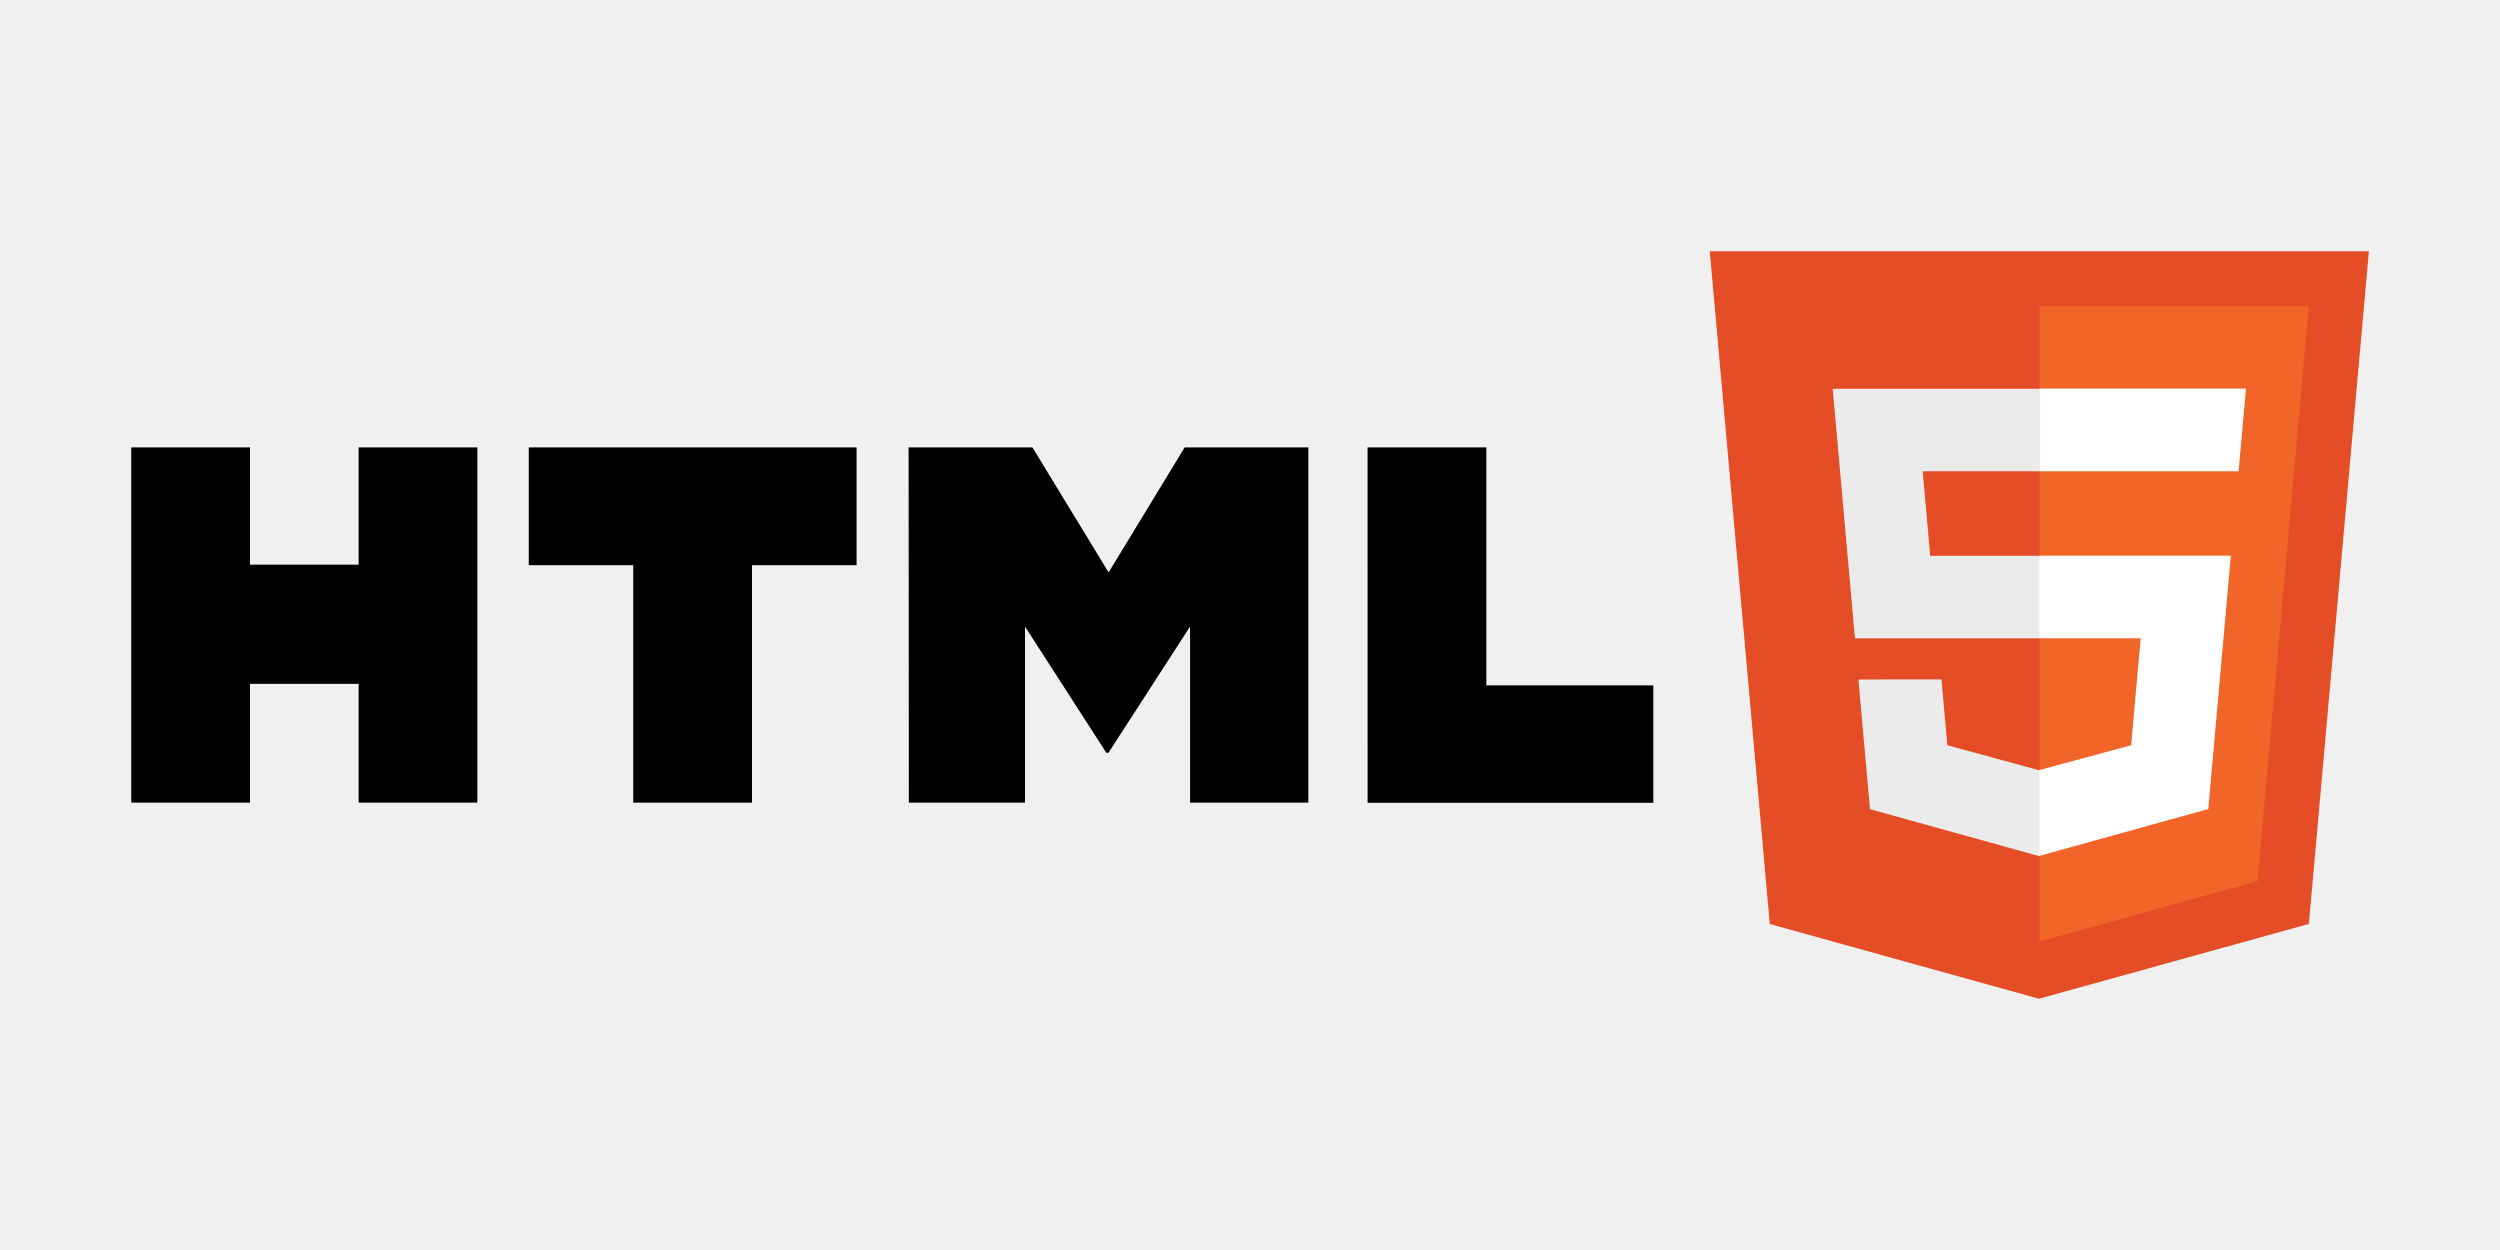
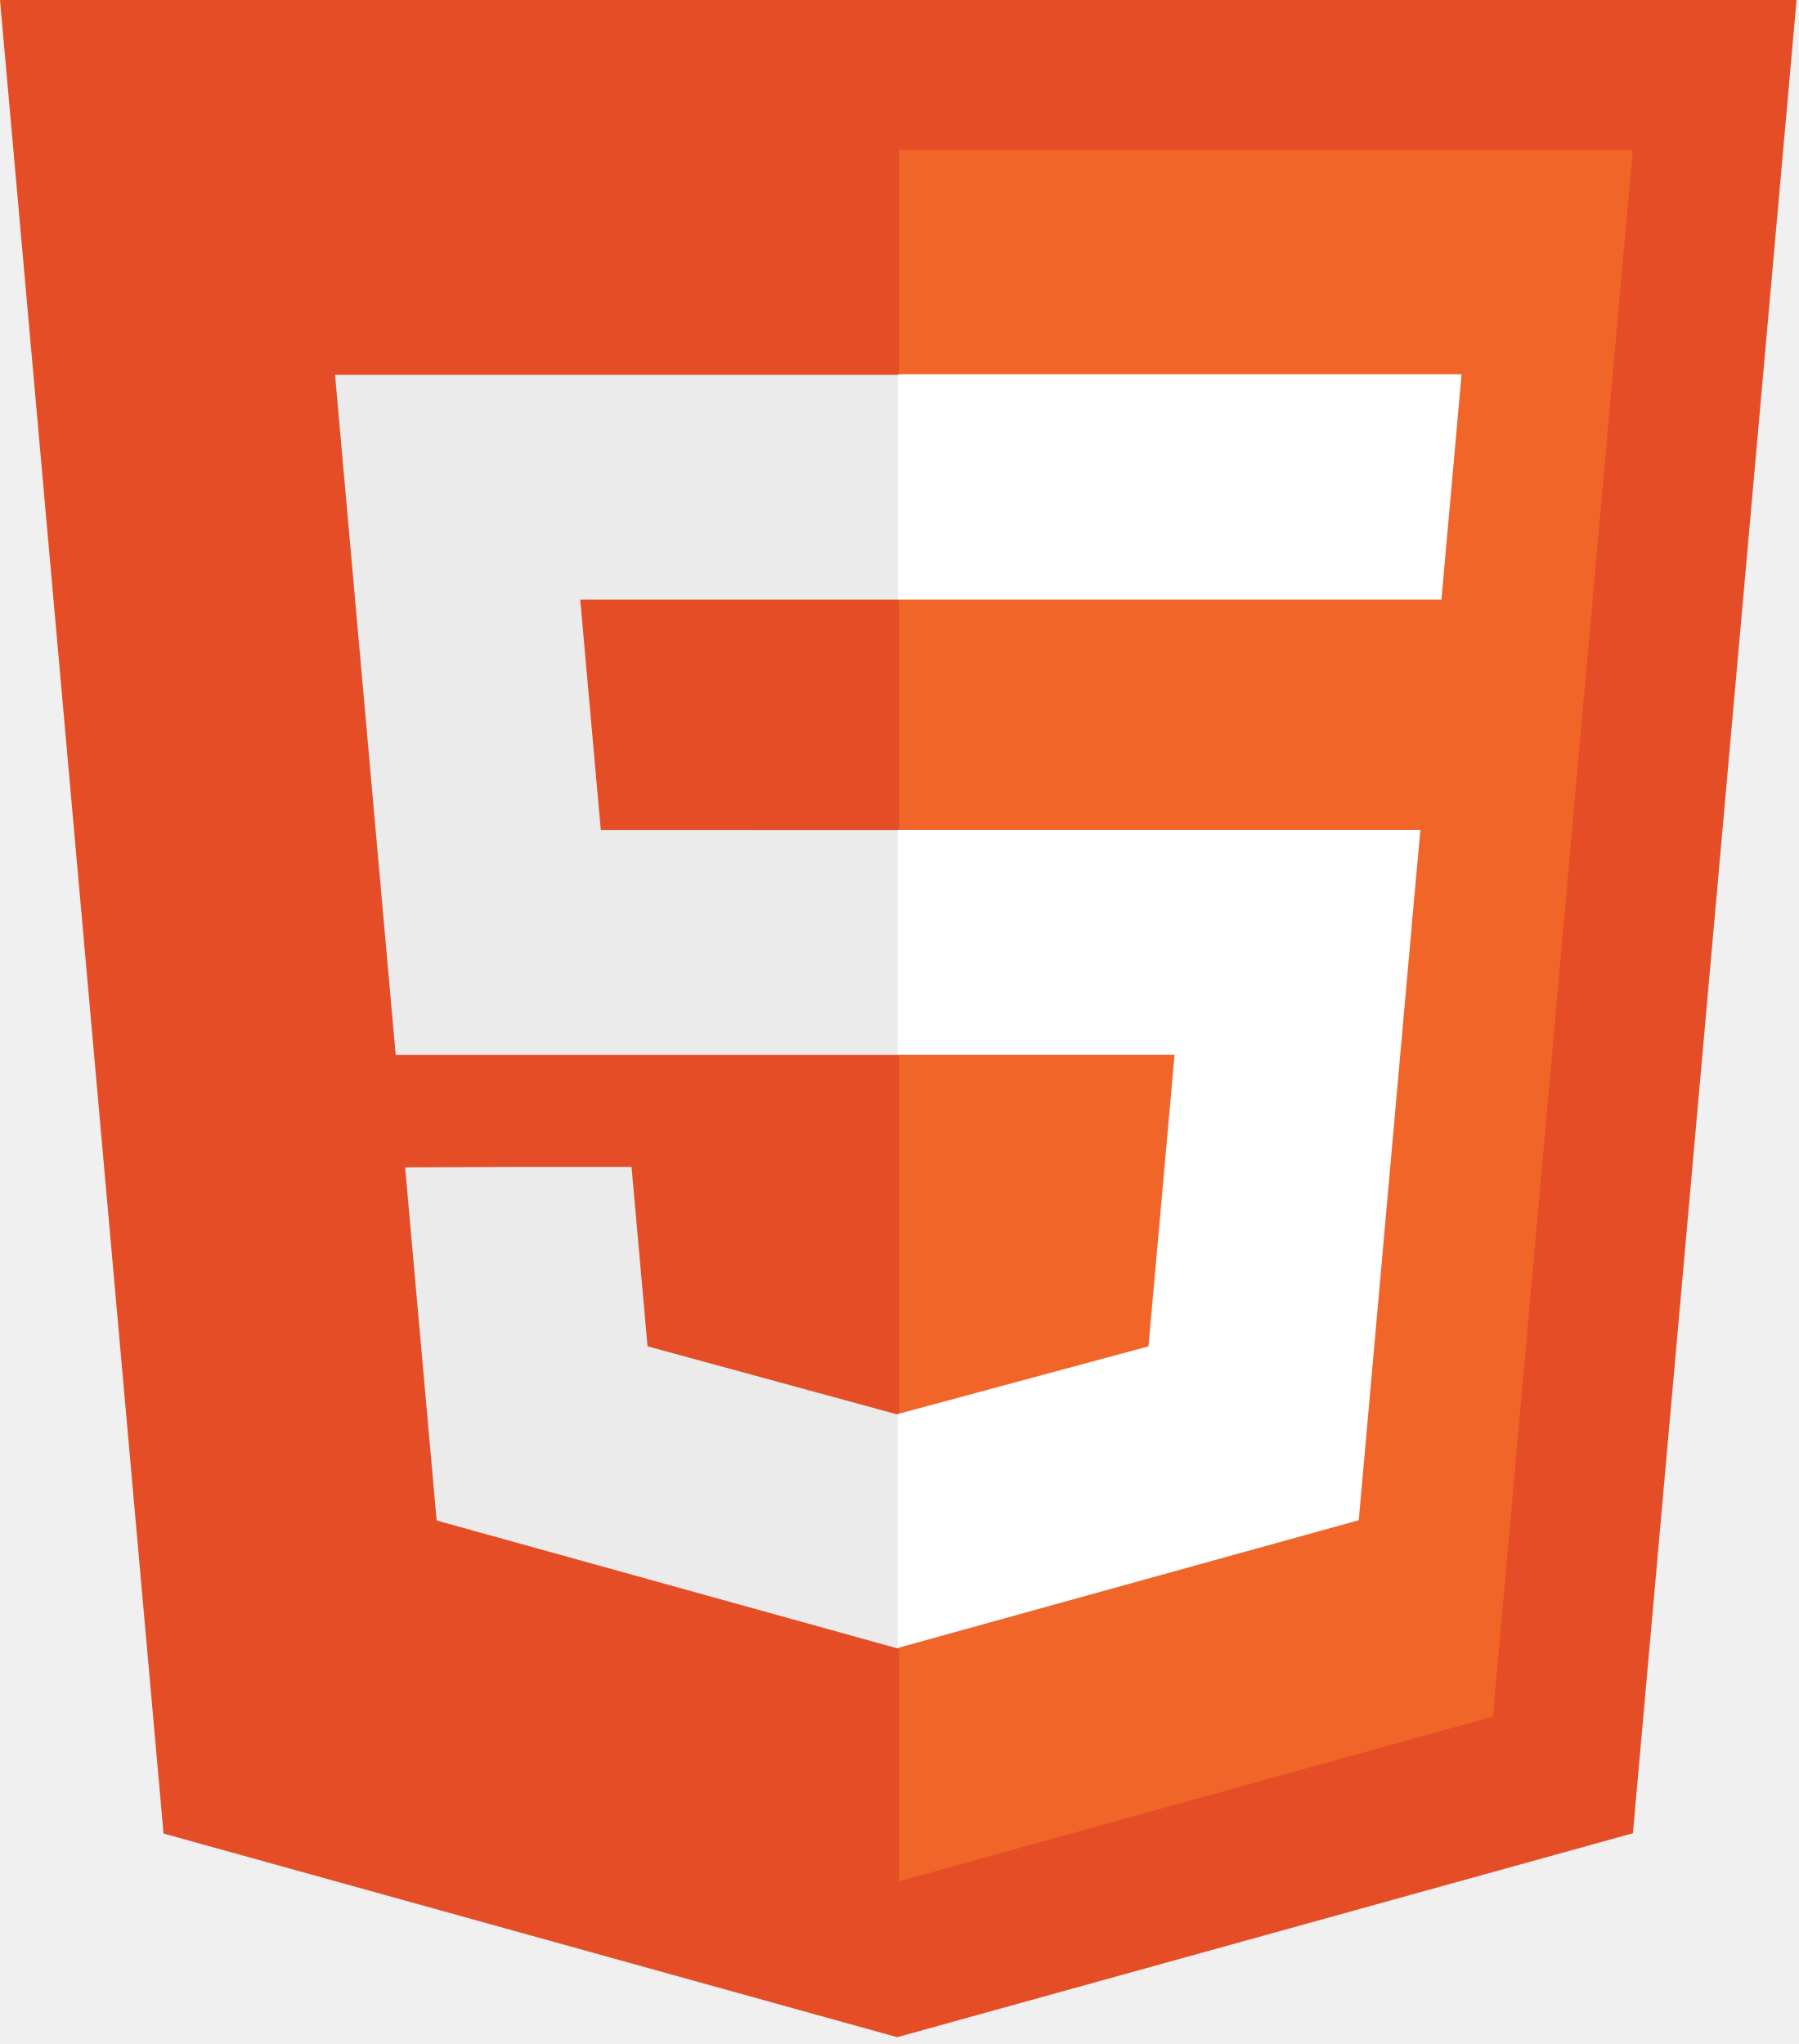
- <svg xmlns="http://www.w3.org/2000/svg" width="120" height="60">
-   <path d="M6.3 21.475H12v5.63h5.213v-5.63h5.7v17.05h-5.7v-5.7H12v5.7H6.3v-17.05zm24.107 5.655H25.38v-5.654h15.736v5.654h-5.02v11.397h-5.7V27.13zm13.207-5.655h5.943l3.656 6 3.652-6H62.8v17.05h-5.676v-8.452l-3.92 6.063h-.098L49.2 30.074v8.452h-5.576zm22.03 0h5.7V32.9h8.015v5.636H65.645z" />
-   <path d="M82.07 12.06h31.637l-2.882 32.288L97.87 47.94l-12.92-3.587z" fill="#e44d26" />
-   <path d="M108.36 42.293l2.463-27.592H97.9v30.494z" fill="#f16529" />
-   <path d="M92.65 26.678l-.362-4.056H97.9v-3.96h-9.93l1.068 11.977H97.9v-3.96zm-3.446 5.942l.555 6.22 8.113 2.252.018-.005v-4.12l-.017.005-4.4-1.2-.282-3.16h-2.143z" fill="#ebebeb" />
-   <path d="M106.986 27.74l.097-1.064h-9.206v3.96h4.877l-.46 5.137-4.417 1.192v4.12l8.12-2.25.06-.67zm-9.1-5.118h9.567l.355-3.97h-9.922v3.95z" fill="#fff" />
+ <svg xmlns="http://www.w3.org/2000/svg" width="100%" height="100%" viewBox="0 0 132 150" version="1.1" xml:space="preserve" style="fill-rule:evenodd;clip-rule:evenodd;stroke-linejoin:round;stroke-miterlimit:2;">
+   <path d="M0,0l131.821,0l-12.008,134.533l-53.98,14.967l-53.833,-14.946l-12,-134.554Z" style="fill:#e44d26;fill-rule:nonzero;" />
+   <path d="M109.542,125.971l10.262,-114.967l-53.846,0l0,127.059l43.584,-12.092Z" style="fill:#f16529;fill-rule:nonzero;" />
+   <path d="M44.083,60.908l-1.508,-16.9l23.383,0l0,-16.5l-41.375,0l4.45,49.904l36.925,0l0,-16.5l-21.875,-0.004Zm-14.358,24.759l2.313,25.916l33.804,9.384l0.075,-0.021l-0,-17.167l-0.071,0.021l-18.333,-5l-1.175,-13.167l-8.93,0l-7.683,0.034Z" style="fill:#ebebeb;fill-rule:nonzero;" />
+   <path d="M103.817,65.333l0.404,-4.433l-38.358,0l-0,16.5l20.32,0l-1.916,21.404l-18.404,4.967l-0,17.167l33.833,-9.376l0.25,-2.791l3.871,-43.438Zm-37.917,-21.325l39.863,0l1.479,-16.541l-41.342,-0l0,16.541Z" style="fill:#fff;fill-rule:nonzero;" />
</svg>
